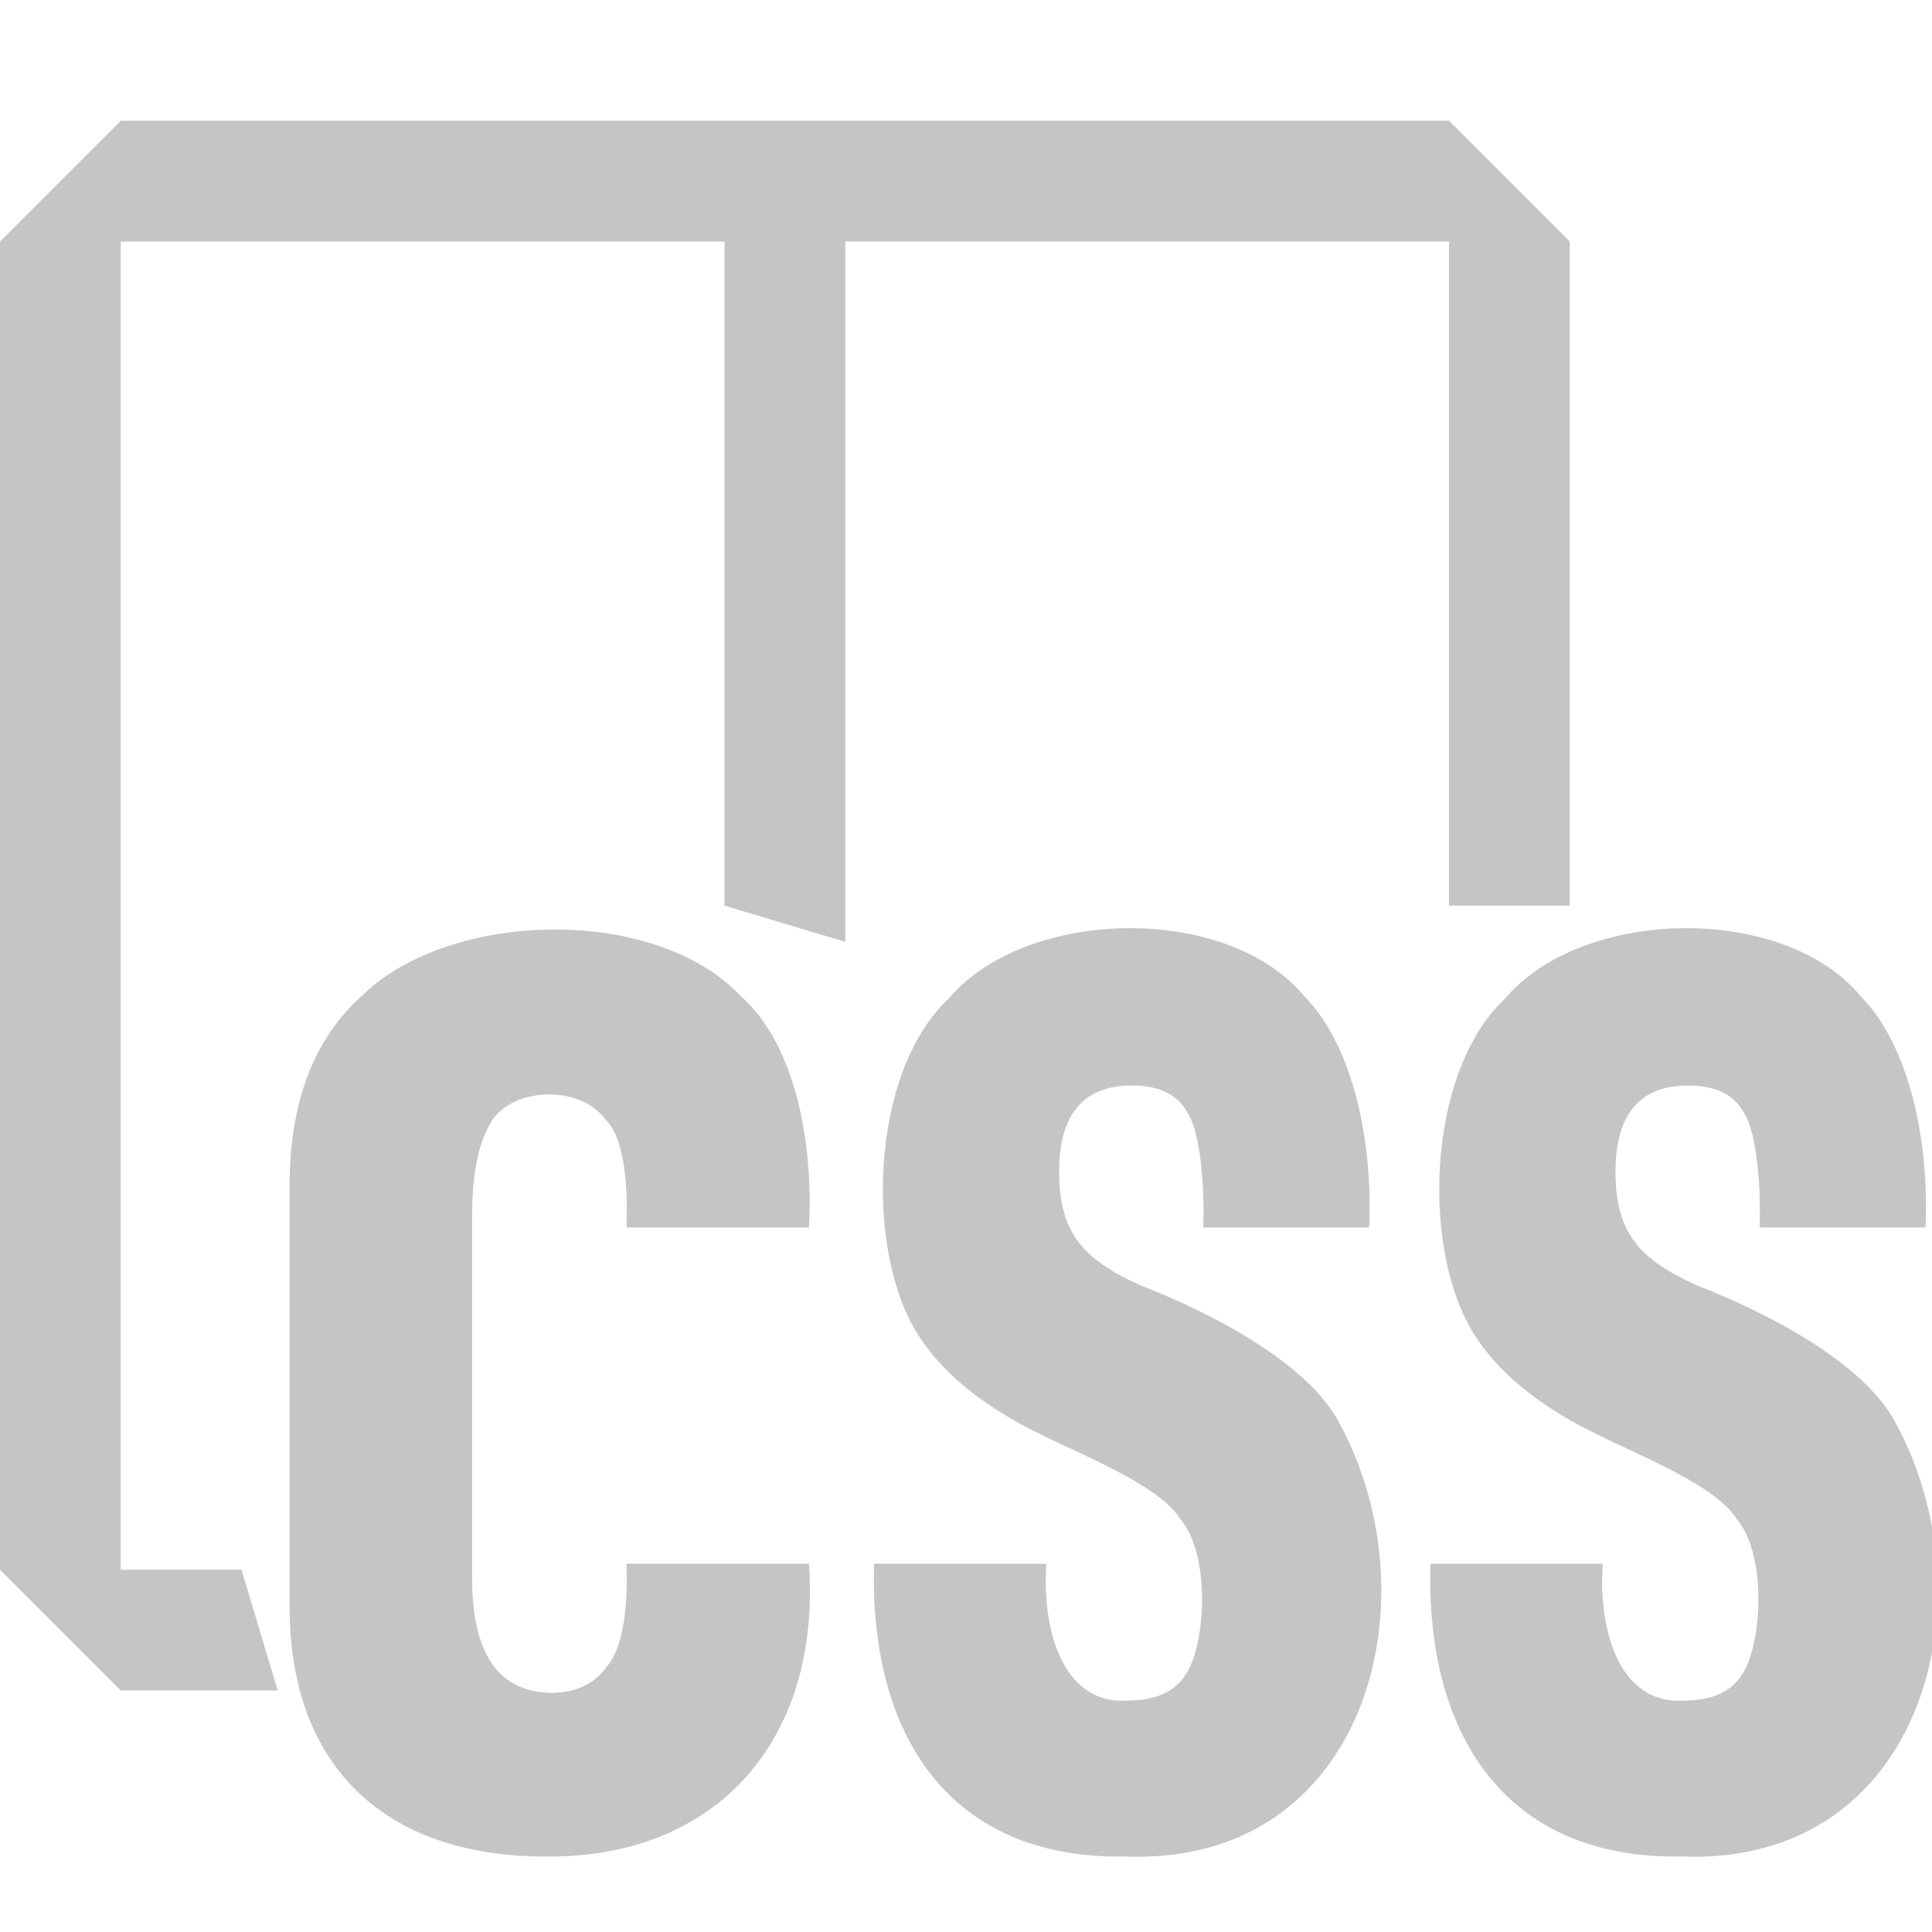
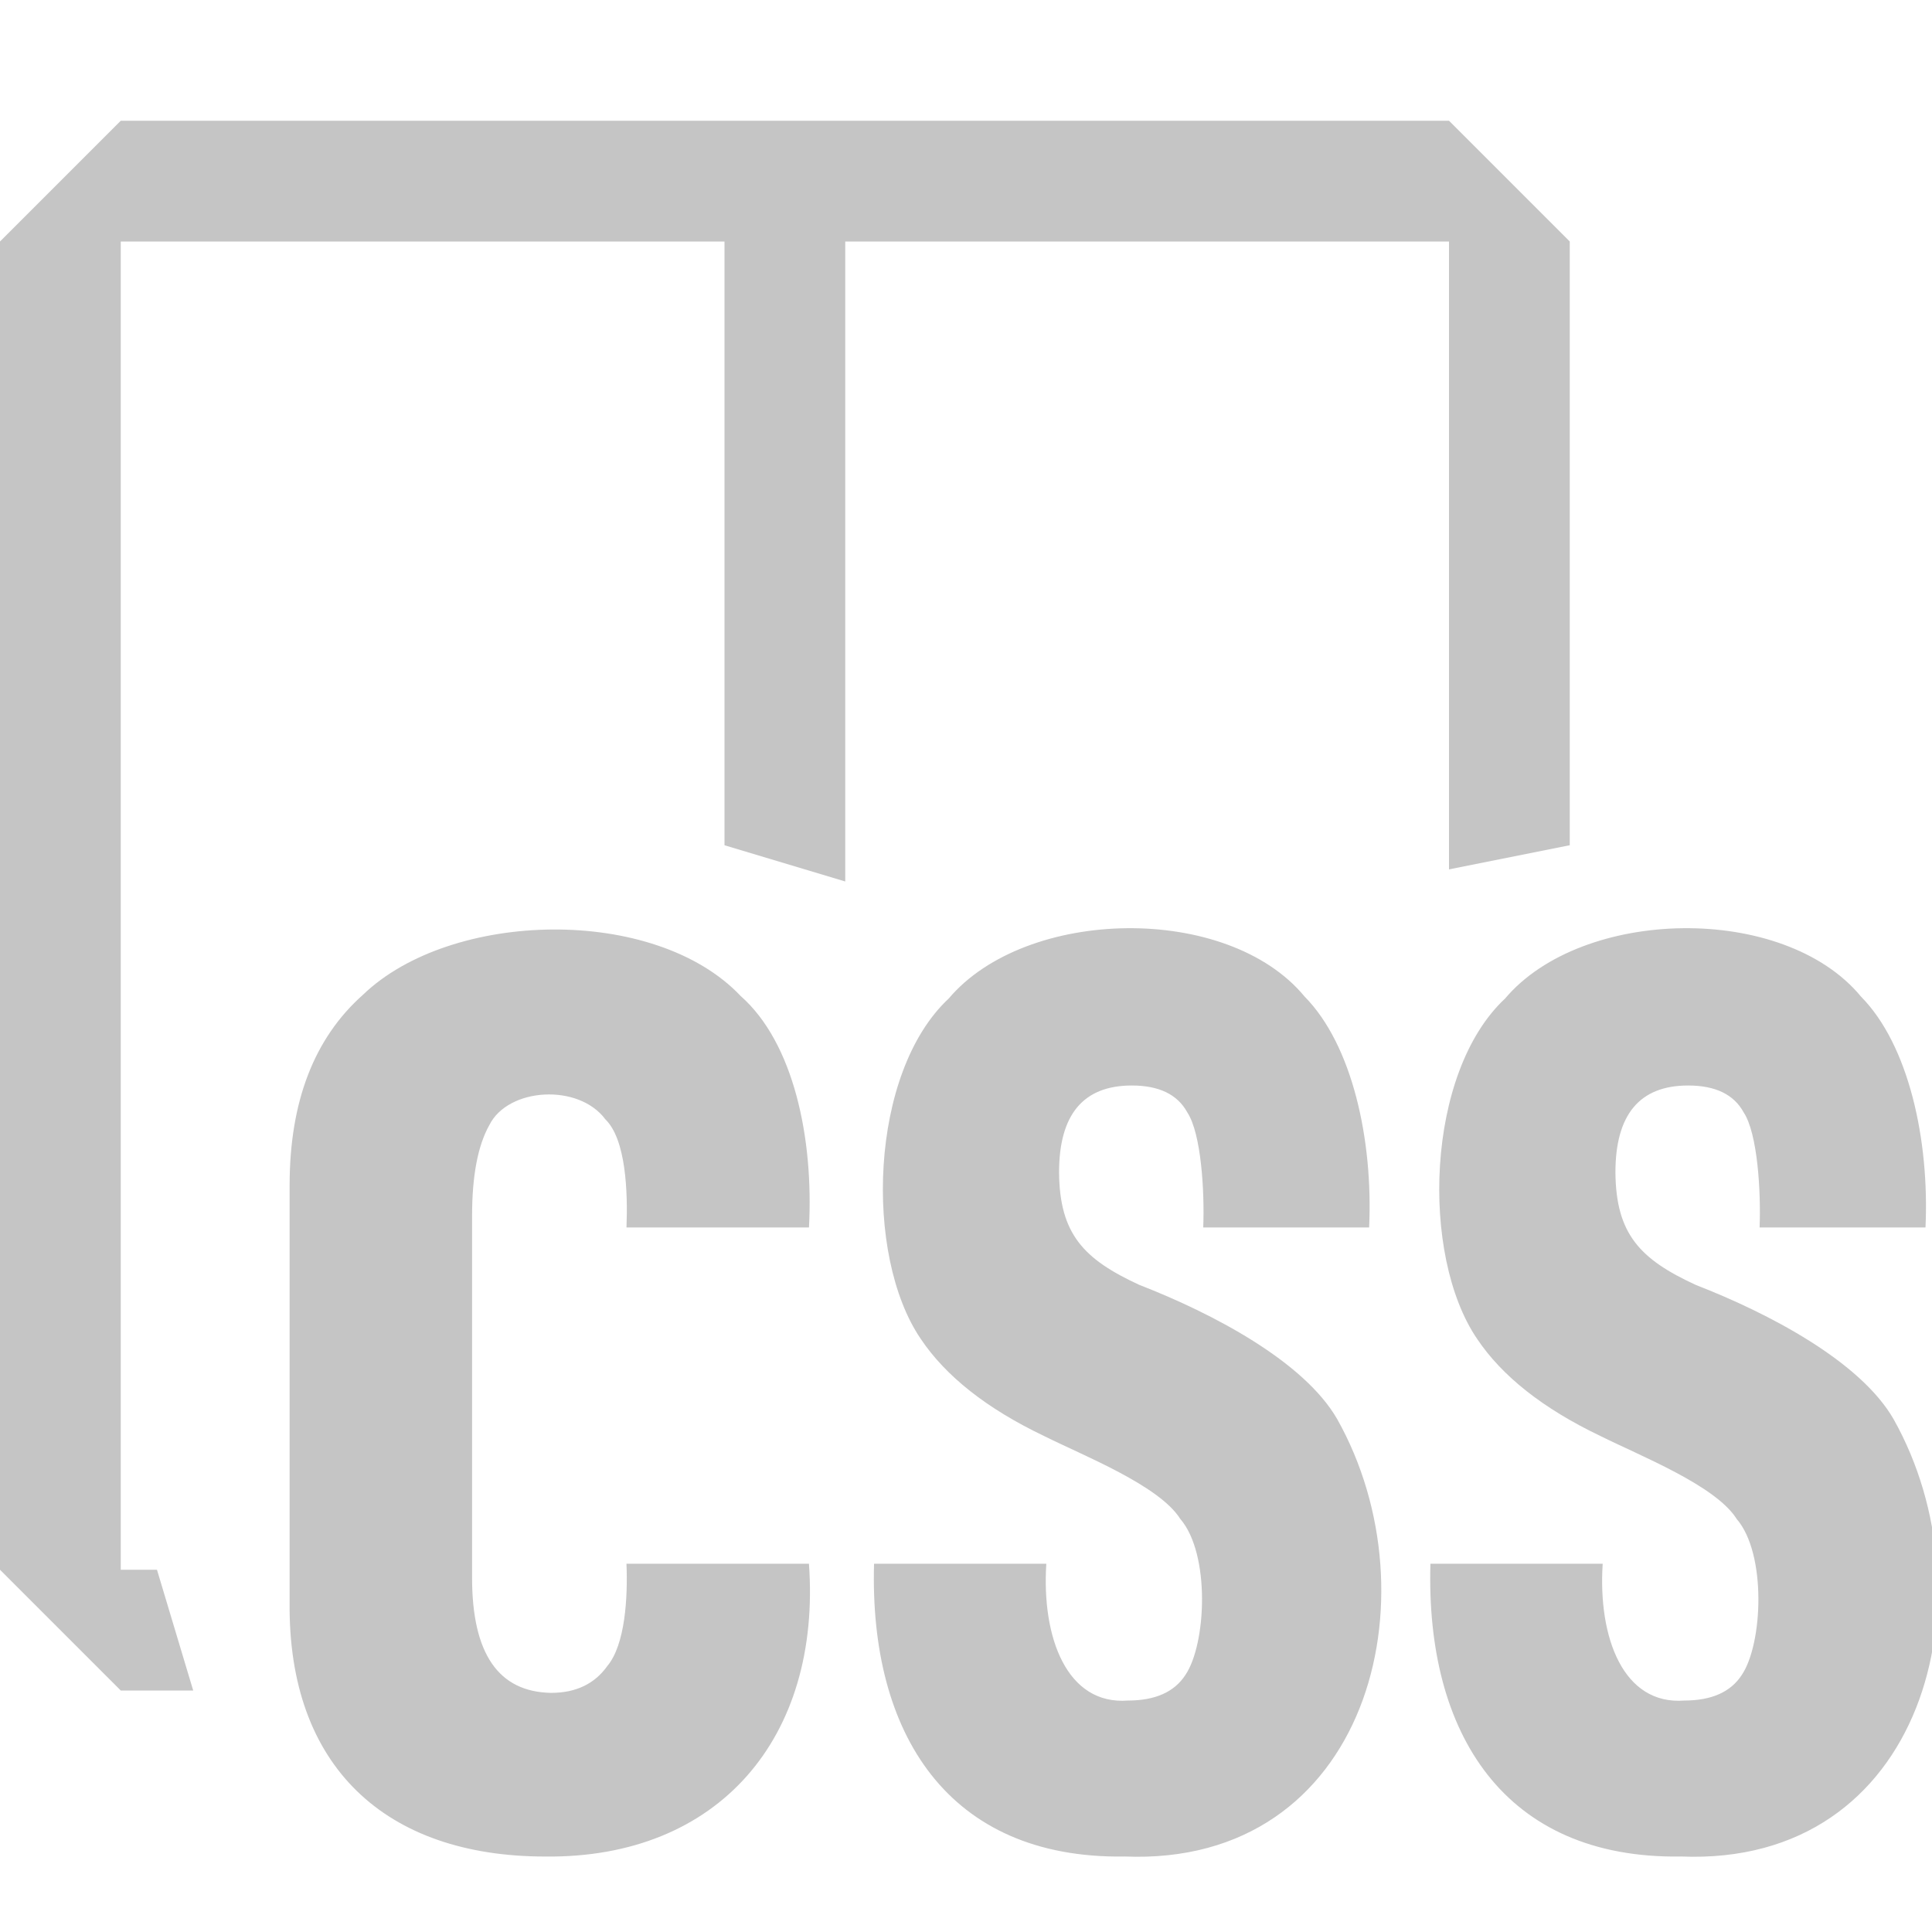
<svg xmlns="http://www.w3.org/2000/svg" width="16" height="16" viewBox="0 0 16 16" fill="none">
-   <path fill-rule="evenodd" clip-rule="evenodd" transform="translate(-2 0)" d="M 3 1 H 14 L 15 2 V 7.5 L 14 7.5 V 2 H 9 V 7.8 L 8 7.5 V 2 H 3 V 13 L 4 13 L 4.3 14 H 3 L 2 13 V 2 Z" fill="#c5c5c5" />
+   <path fill-rule="evenodd" clip-rule="evenodd" transform="translate(-2 0)" d="M 3 1 H 14 L 15 2 V 7 L 14 7.2 V 2 H 9 V 7.3 L 8 7 V 2 H 3 V 13 L 3.3 13 L 3.6 14 H 3 L 2 13 V 2 Z" fill="#c5c5c5" />
  <path transform="scale(0.0205) translate(-138 -170)" fill="#c5c5c5" d="m358.1,920c-64.23-.06-103.86-36.23-103.1-102.79,0,0,0-168.39,0-168.39,0-33.74,9.88-59.4,29.64-76.96,35.49-34.19,117.83-36.27,152.59.52,21.42,18.89,29.5,57.48,27.58,93.49h-73.72c.56-14.15-.19-35.58-8.51-43.65-10.81-14.63-39.36-12.91-46.91,2.32-4.64,8.26-6.96,20.49-6.96,36.67v146.18c0,30.65,10.65,46.15,31.96,46.49,9.96,0,17.53-3.62,22.68-10.85,7.19-8.58,8.31-27.58,7.73-41.32h73.72c5.04,70.07-36.32,119.16-106.71,118.29Zm234.04,0c-71.17.98-103.01-49.66-101.04-118.29h69.59c-1.93,29.92,8.35,57.17,32.99,55.27,10.99,0,18.73-3.44,23.2-10.33,8.5-12.59,10.09-48.95-2.06-63.02-8.49-13.55-39.03-25.51-55.16-33.57-23.03-11.02-39.61-24.1-49.75-39.26-22.87-33.64-20.75-107.48,11.34-137.4,31.18-36.92,112.61-38.62,143.82-.77,19.25,19.51,27.66,57.9,26.03,93.23h-67.02c.57-14.52-.8-37.95-6.44-46.49-3.95-7.23-11.43-10.85-22.42-10.85-19.59,0-29.38,11.71-29.38,35.12.21,24.86,9.9,35.06,32.48,45.45,29.24,11.36,66.42,30.76,79.9,54.24,40.2,71.54,12.62,180.82-86.09,176.65Zm224.76,0c-71.17.98-103.01-49.66-101.04-118.29h69.59c-1.93,29.92,8.35,57.17,32.99,55.27,10.99,0,18.73-3.44,23.2-10.33,8.5-12.59,10.09-48.95-2.06-63.02-8.49-13.55-39.03-25.51-55.16-33.57-23.03-11.02-39.61-24.1-49.75-39.26-22.87-33.64-20.75-107.48,11.34-137.4,31.18-36.92,112.61-38.62,143.82-.77,19.25,19.51,27.66,57.9,26.03,93.23h-67.02c.57-14.52-.8-37.95-6.44-46.49-3.95-7.23-11.43-10.85-22.42-10.85-19.59,0-29.38,11.71-29.38,35.12.21,24.86,9.9,35.06,32.48,45.45,29.24,11.36,66.42,30.76,79.9,54.24,40.2,71.54,12.62,180.82-86.09,176.65Z" />
</svg>
